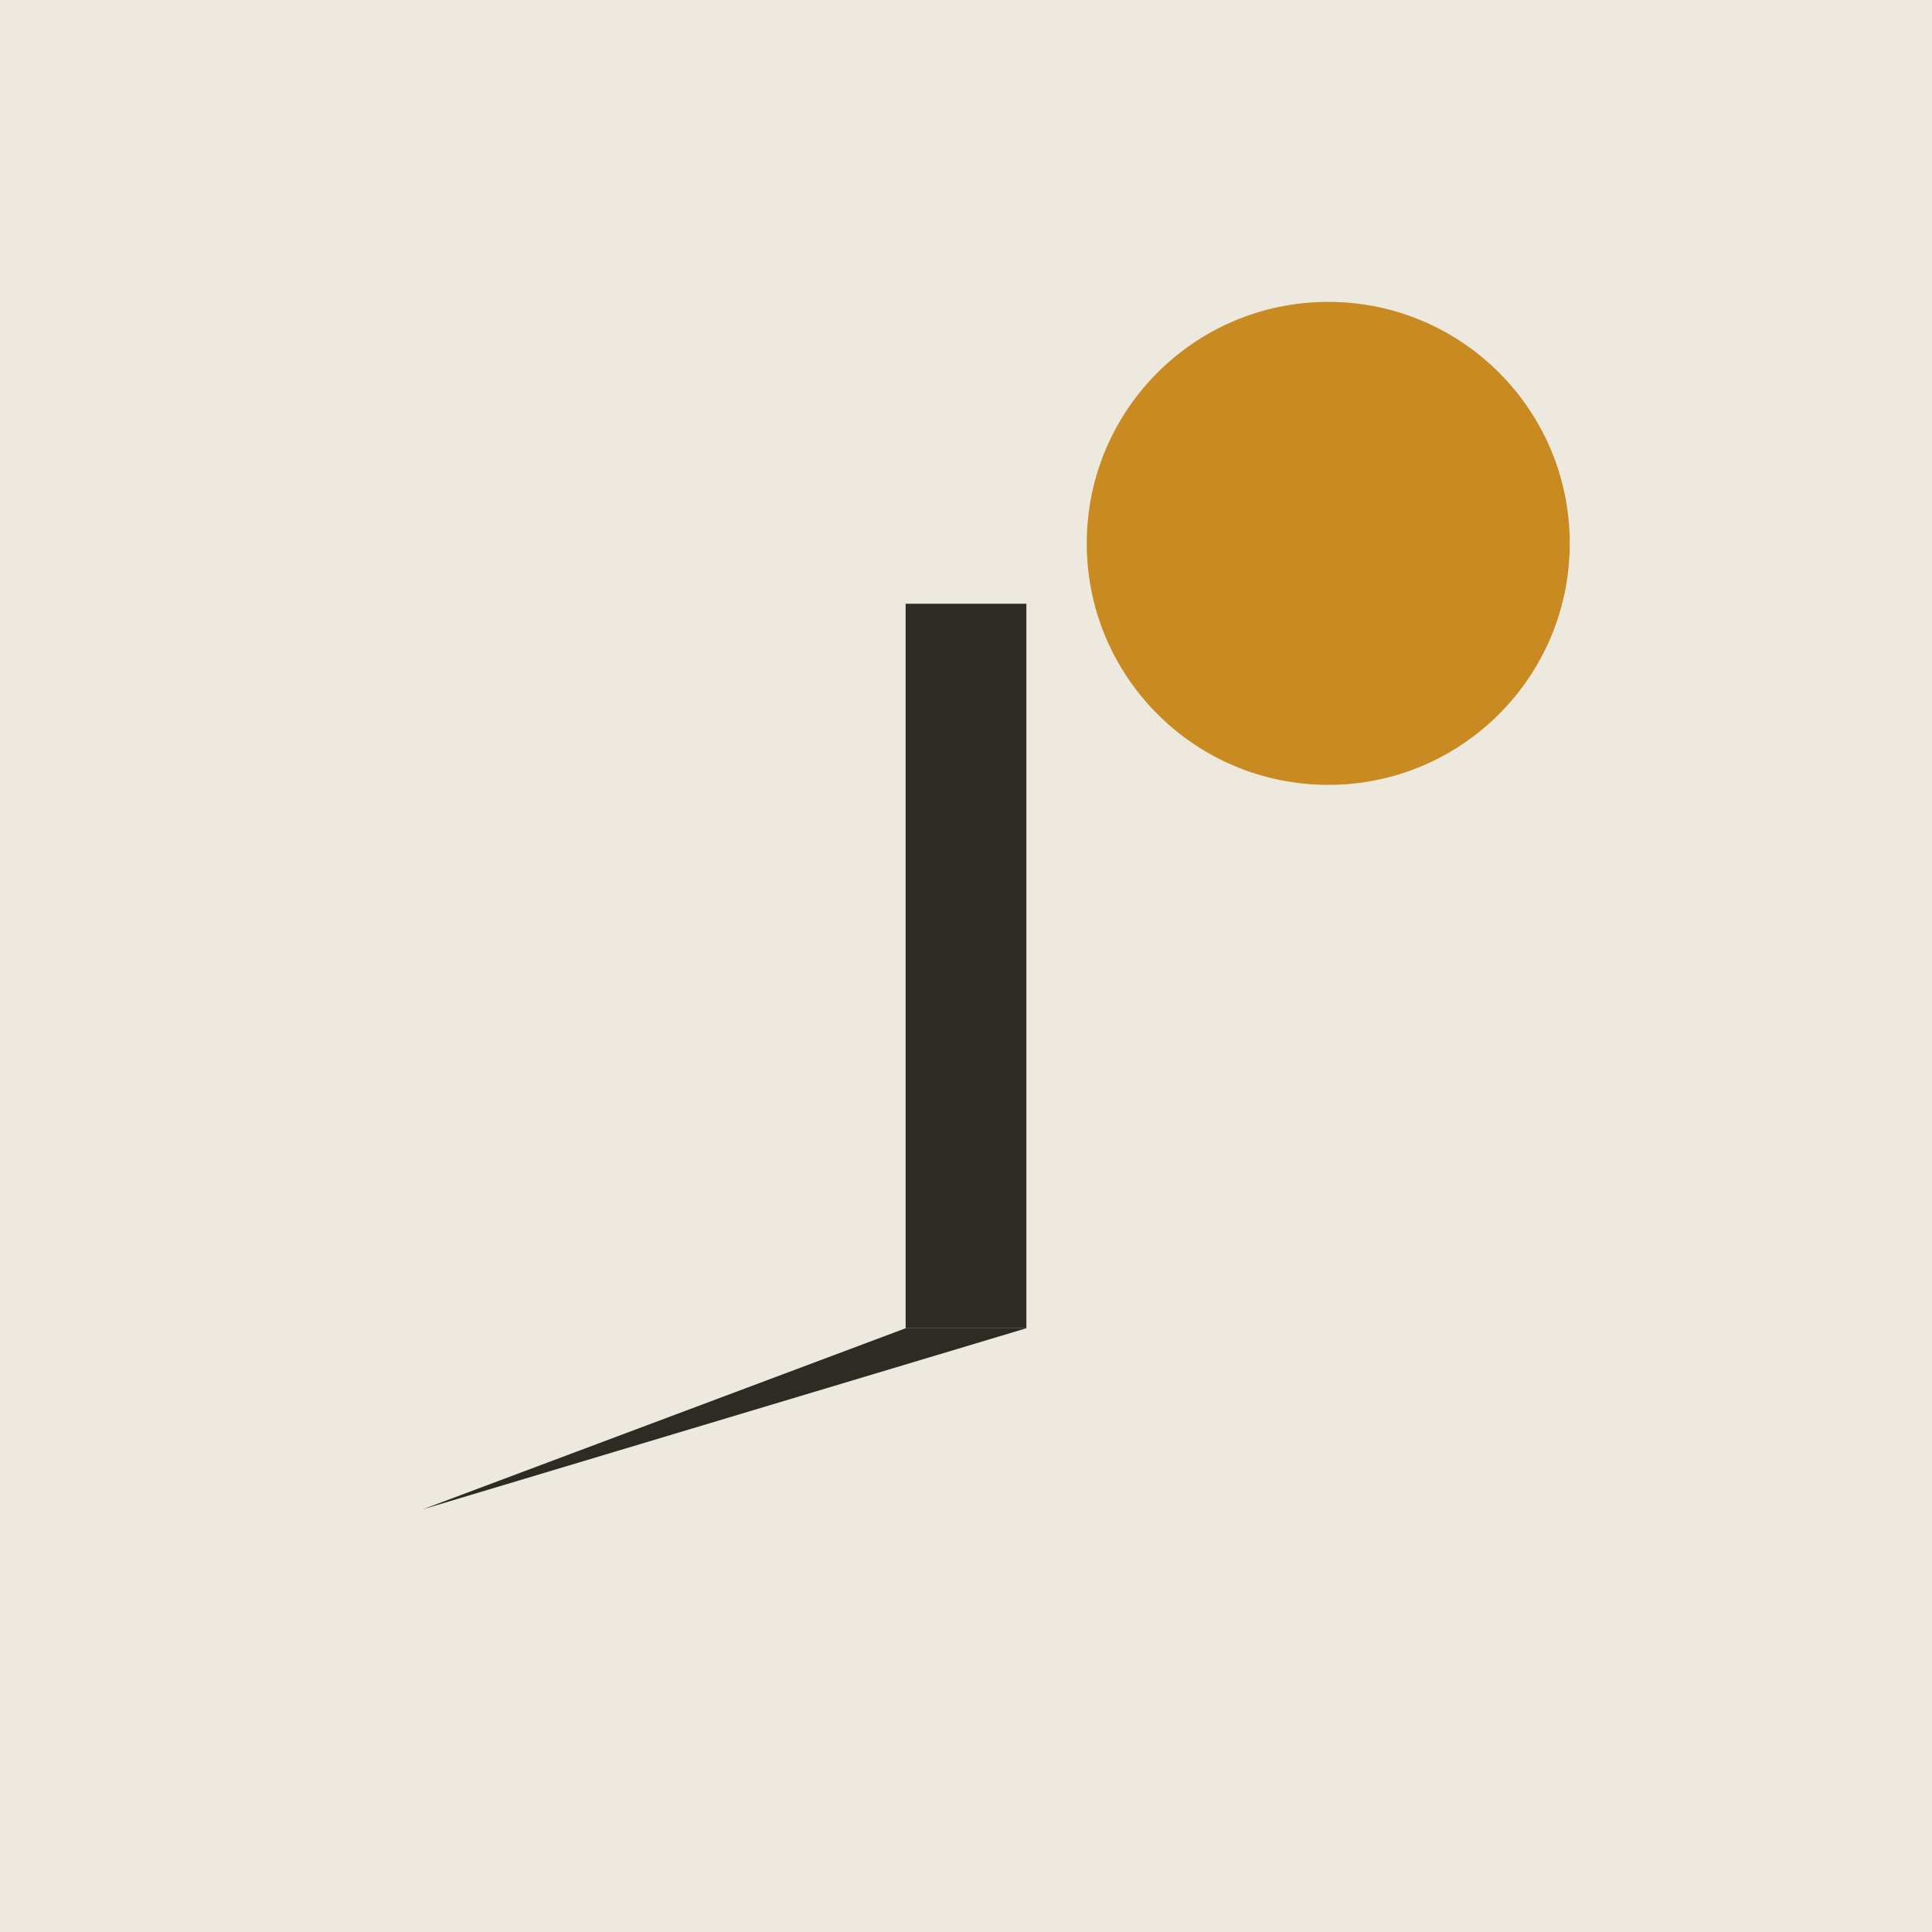
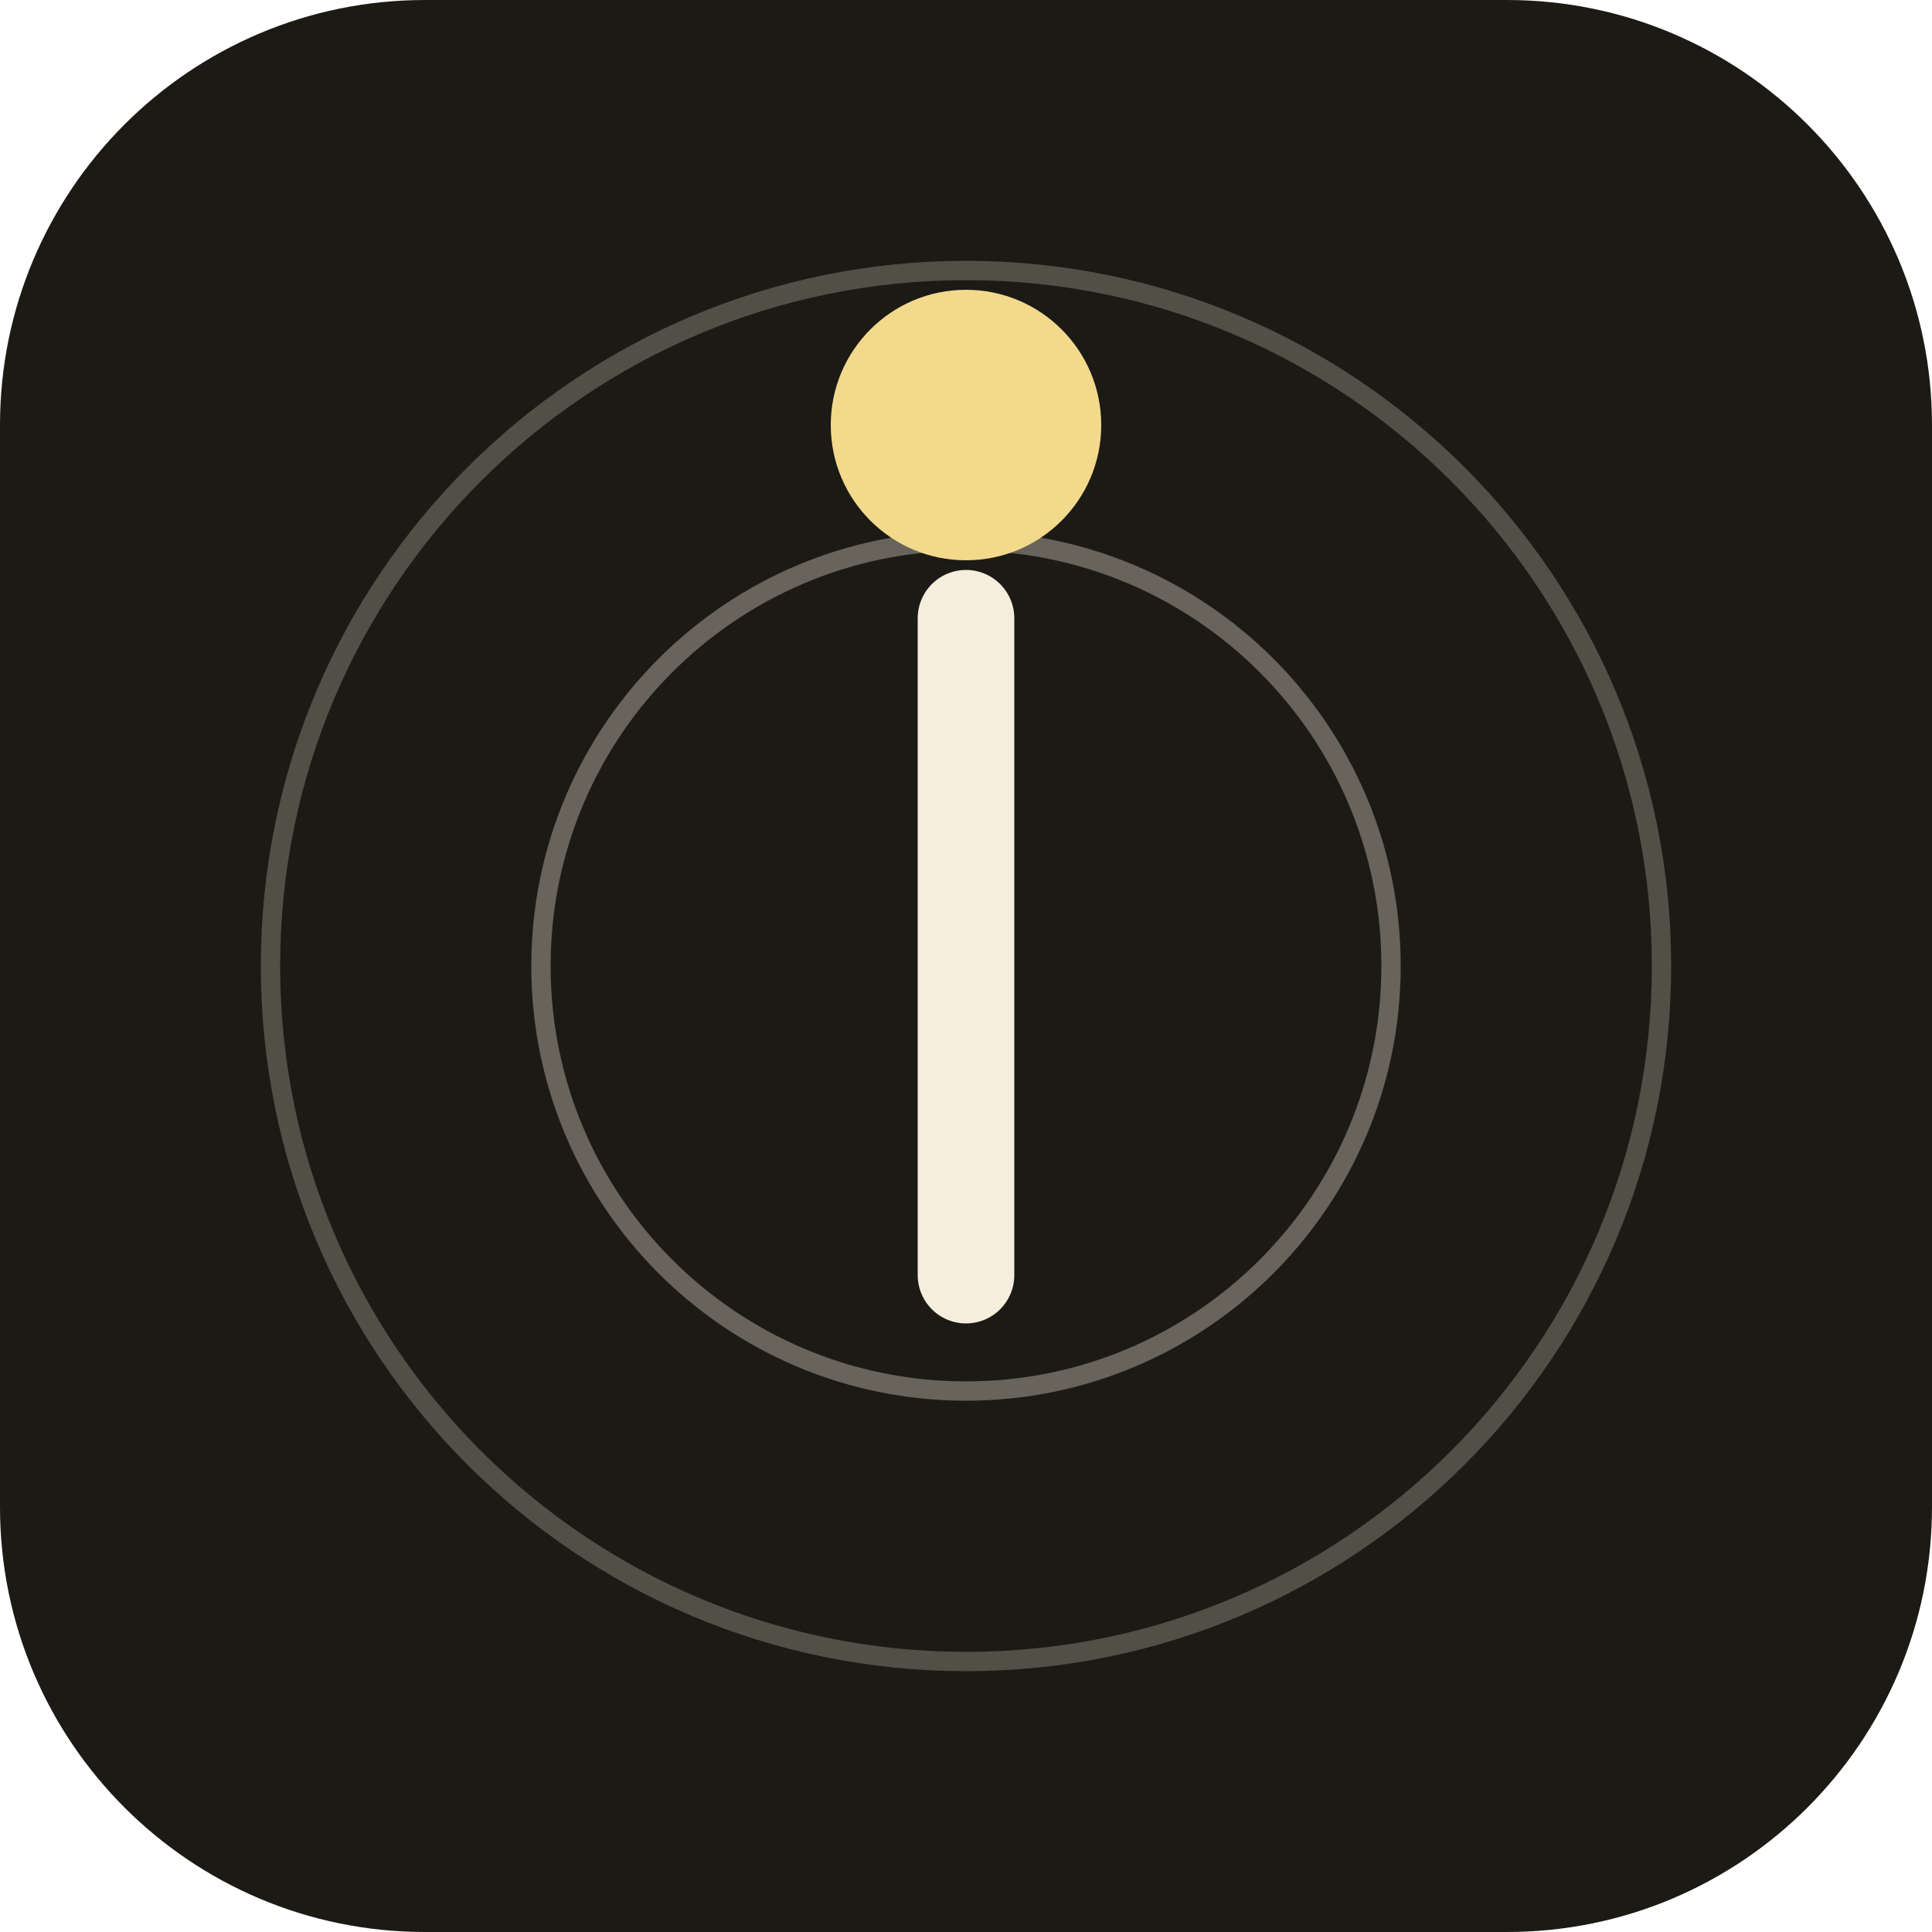
- <svg xmlns="http://www.w3.org/2000/svg" viewBox="0 0 32 32">
-   <rect width="32" height="32" fill="#EDE9DF" />
-   <circle cx="22" cy="9" r="4" fill="#C98A21" />
-   <polygon points="15,22 17,22 7,25" fill="#2E2A24" />
-   <rect x="15" y="10" width="2" height="12" fill="#2E2A24" />
+ <svg xmlns="http://www.w3.org/2000/svg" viewBox="0 0 100 100">
+   <rect x="0" y="0" width="100" height="100" rx="22" fill="#1C1A15" />
+   <circle cx="50" cy="50" r="36" fill="none" stroke="#F5EEDC" stroke-width="1" opacity="0.25" />
+   <circle cx="50" cy="50" r="22" fill="none" stroke="#F5EEDC" stroke-width="1" opacity="0.35" />
+   <line x1="50" y1="66" x2="50" y2="32" stroke="#F5EEDC" stroke-width="5" stroke-linecap="round" />
+   <circle cx="50" cy="22" r="7" fill="#F2D98C" />
</svg>
